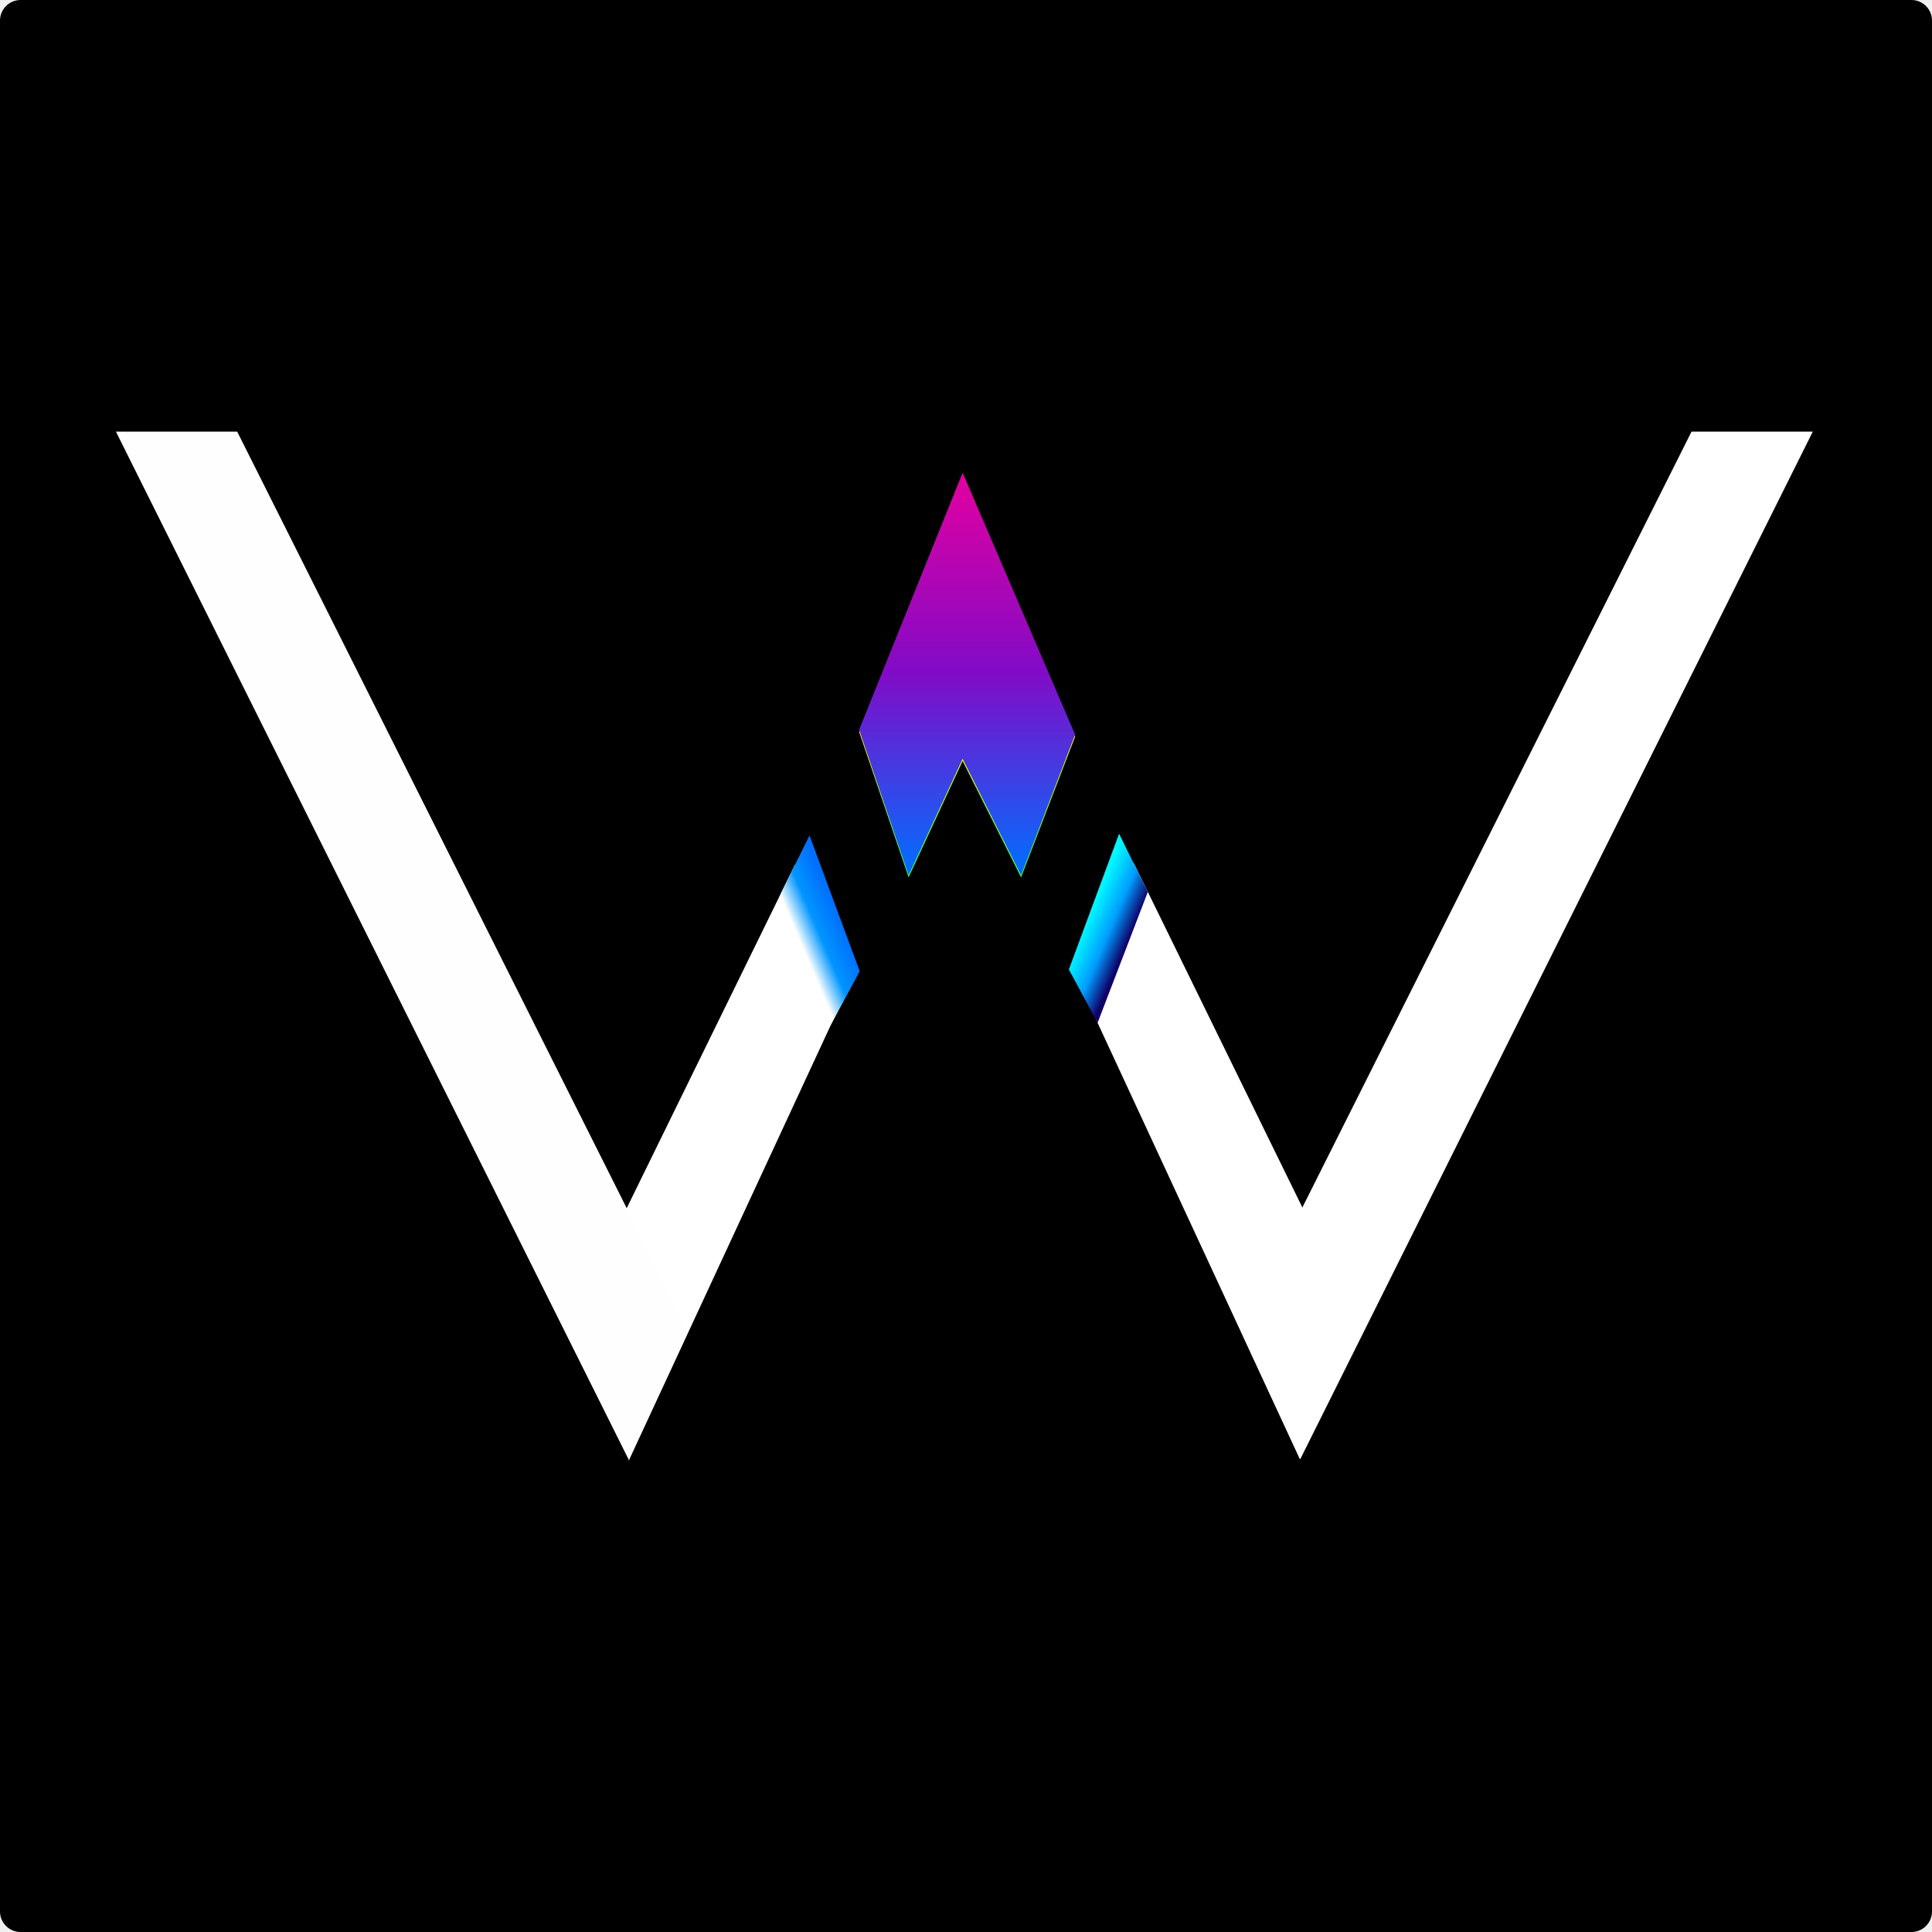
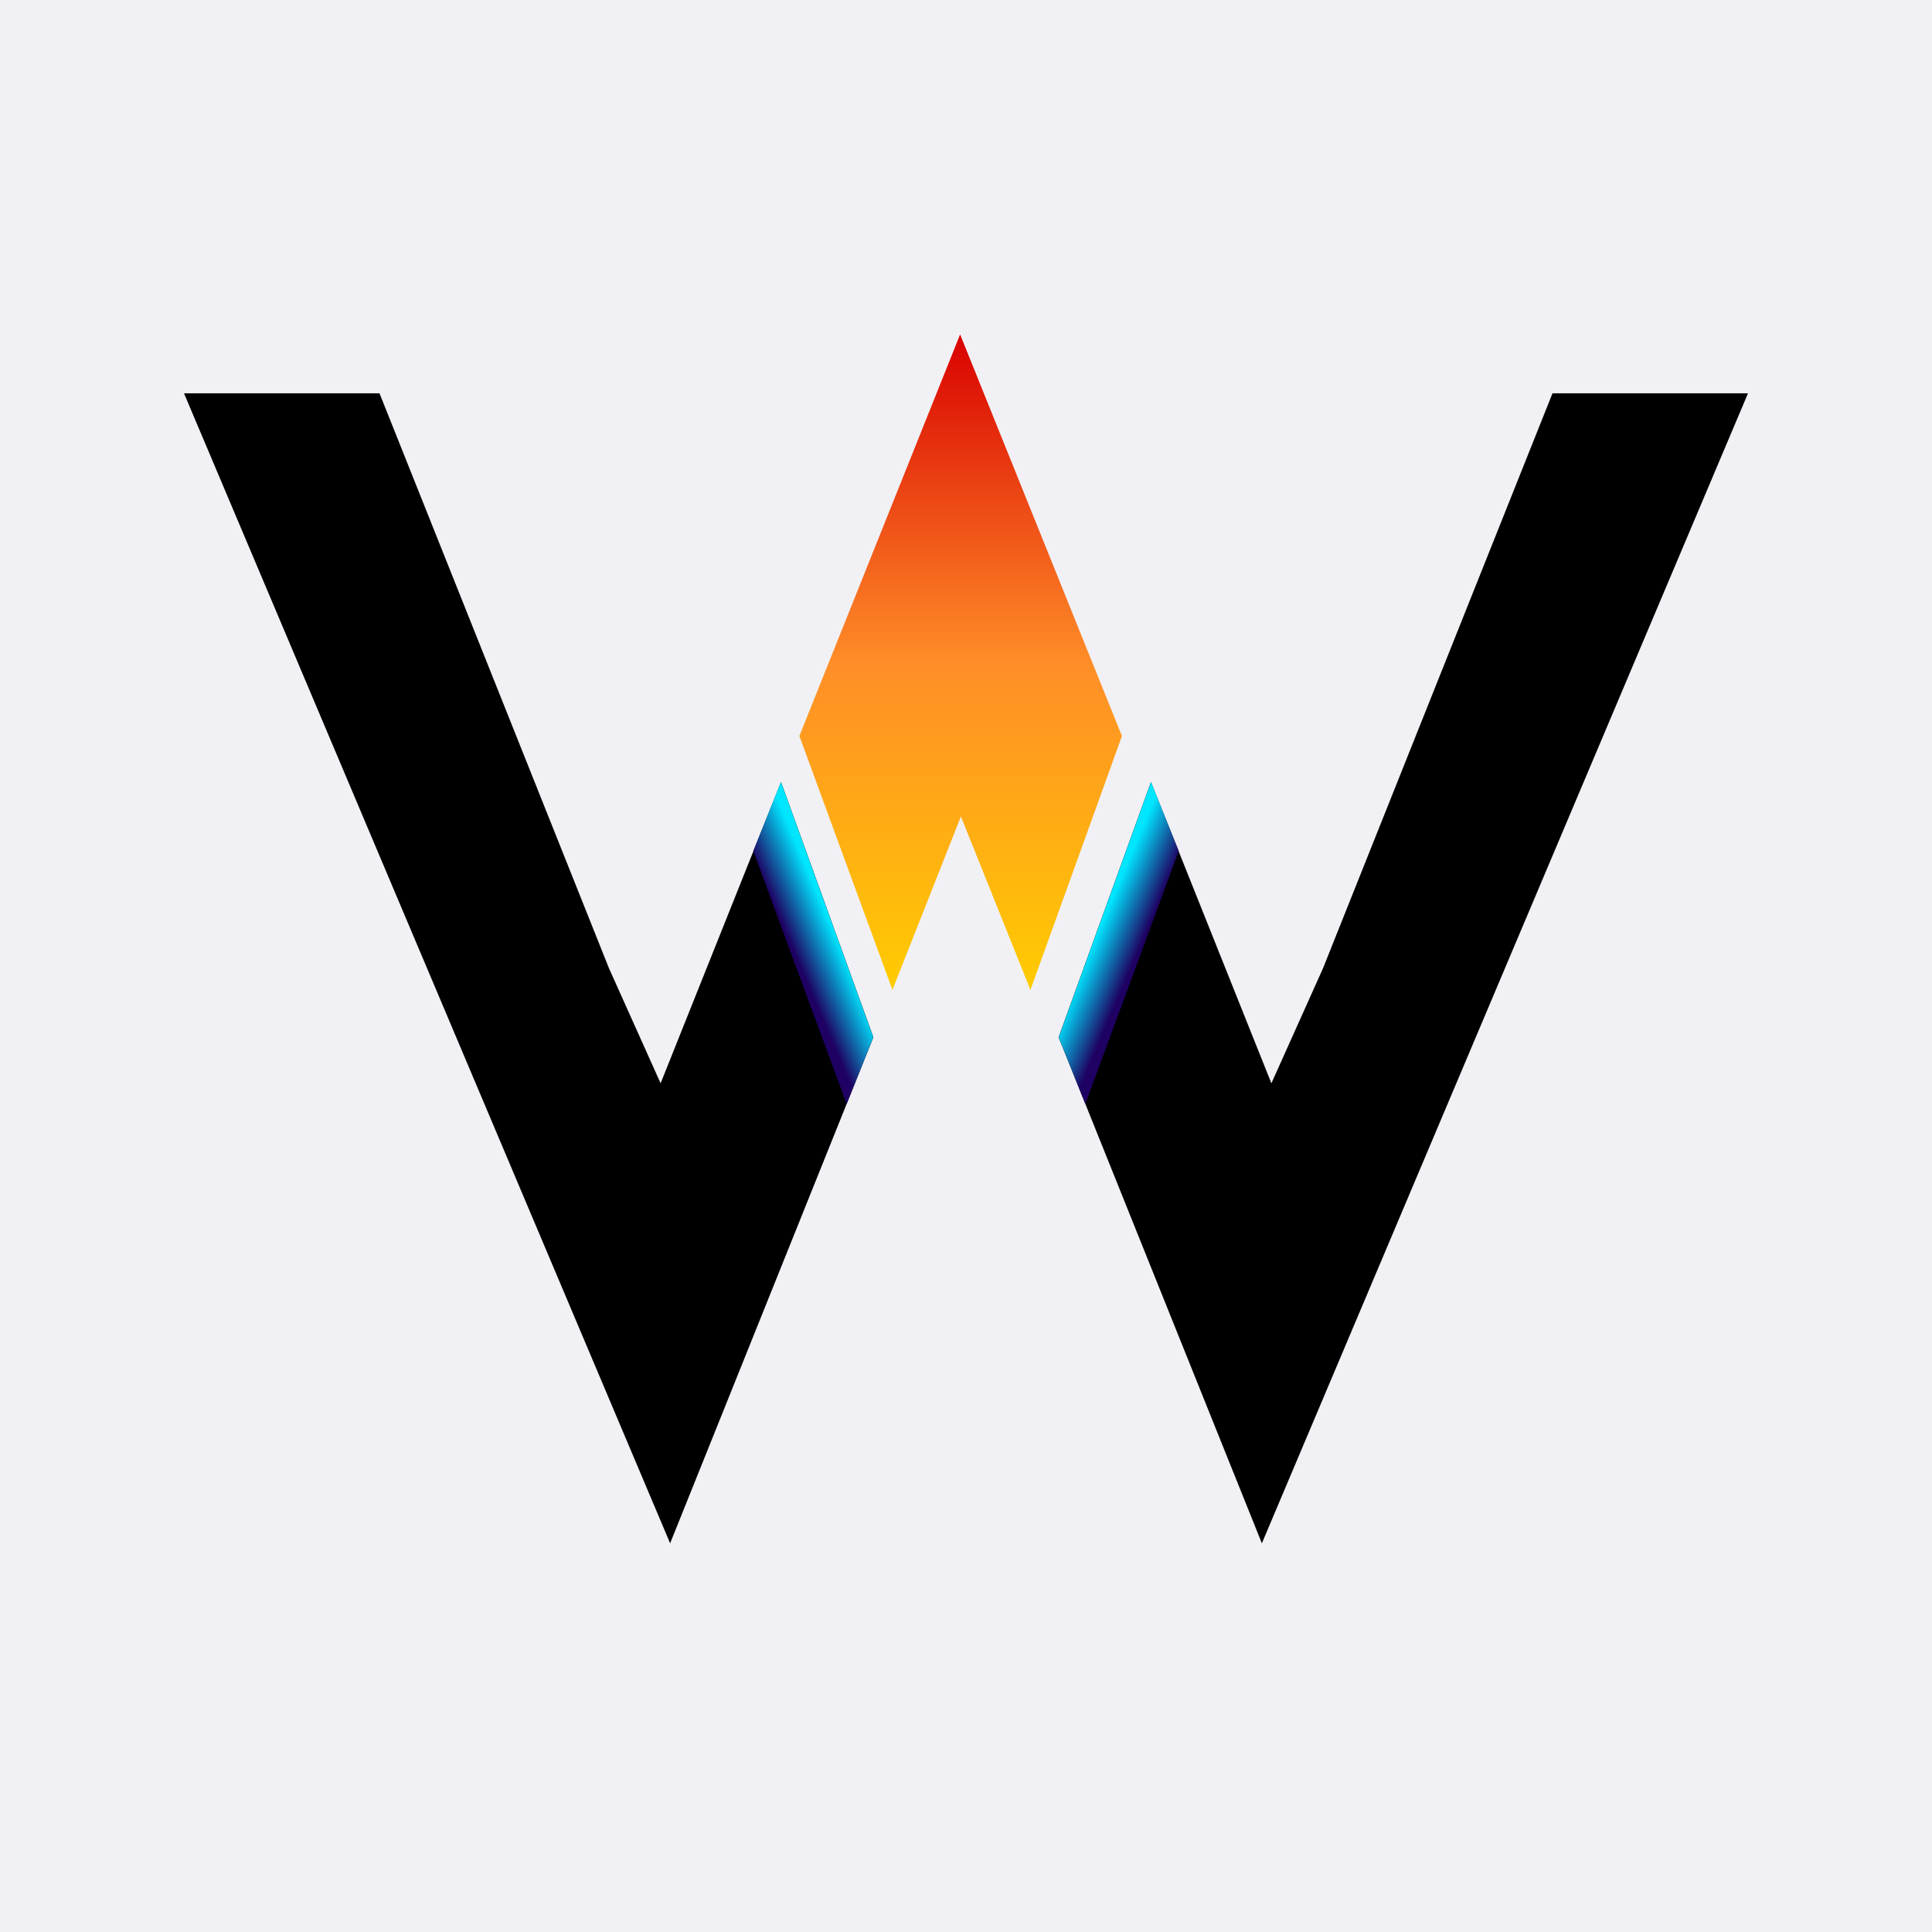
- <svg xmlns="http://www.w3.org/2000/svg" width="47" height="47" viewBox="0 0 47 47" fill="none">
-   <rect x="0.5" y="0.5" width="46" height="46" fill="black" stroke="black" stroke-linejoin="round" />
-   <path d="M19.341 21.032L20.545 24.216L15.293 35.54L15.181 29.524L19.341 21.032Z" fill="white" />
-   <path d="M5.77 10.5H2.82L9.055 23L15.29 35.5L16.74 32.37L5.77 10.5Z" fill="#FFFEFE" />
-   <path d="M20.915 23.627L19.693 20.324L18.995 21.739L20.216 24.924L20.915 23.627Z" fill="url(#paint0_linear_2012_38)" />
-   <path d="M41.15 10.5H44.1L37.865 23L31.63 35.5L30.18 32.37L41.15 10.5Z" fill="white" />
-   <path d="M27.577 20.99L26.373 24.175L31.624 35.499L31.736 29.483L27.577 20.99Z" fill="white" />
-   <path d="M26.003 23.585L27.224 20.282L27.923 21.698L26.701 24.883L26.003 23.585Z" fill="url(#paint1_linear_2012_38)" />
-   <path d="M23.418 11.554L20.9 17.805L22.104 21.344L23.418 18.513L24.84 21.344L26.154 17.923L23.418 11.554Z" fill="url(#paint2_linear_2012_38)" />
-   <path d="M23.418 11.5L20.9 17.752L22.104 21.29L23.418 18.459L24.84 21.29L26.154 17.87L23.418 11.5Z" fill="url(#paint3_linear_2012_38)" />
+ <svg xmlns="http://www.w3.org/2000/svg" width="42" height="42" viewBox="0 0 42 42" fill="none">
+   <rect width="42" height="42" fill="#F1F1F5" />
+   <path d="M8.25 8.55L13.239 21.05L14.361 23.55L16.979 17L18.987 22.55L14.568 33.55L4 8.55H8.25Z" fill="black" />
+   <path d="M16.978 17L18.984 22.55L18.406 24L16.375 18.5L16.978 17Z" fill="url(#paint0_linear_2019_86)" />
+   <path d="M33.75 8.55L28.761 21.05L27.639 23.55L25.021 17L23.013 22.55L27.432 33.55L38 8.55H33.75Z" fill="black" />
+   <path d="M25.022 17L23.016 22.55L23.594 24L25.625 18.5L25.022 17Z" fill="url(#paint1_linear_2019_86)" />
+   <path d="M20.872 7.27L24.39 16L22.401 21.52L20.889 17.75L19.401 21.52L17.378 16L20.872 7.27Z" fill="url(#paint2_linear_2019_86)" />
  <defs>
-     <linearGradient id="paint0_linear_2012_38" x1="20.5" y1="22.5" x2="19.474" y2="22.939" gradientUnits="userSpaceOnUse">
-       <stop stop-color="#006FFF" />
-       <stop offset="0.538" stop-color="#0095FF" />
-       <stop offset="1" stop-color="white" />
+     <linearGradient id="paint0_linear_2019_86" x1="18.024" y1="20" x2="17.124" y2="20.382" gradientUnits="userSpaceOnUse">
+       <stop stop-color="#00E6FF" />
+       <stop offset="1" stop-color="#1E0162" />
    </linearGradient>
-     <linearGradient id="paint1_linear_2012_38" x1="26.418" y1="22.459" x2="27.444" y2="22.897" gradientUnits="userSpaceOnUse">
-       <stop stop-color="#00F7FF" />
-       <stop offset="0.538" stop-color="#009DFF" />
-       <stop offset="1" stop-color="#0F0067" />
+     <linearGradient id="paint1_linear_2019_86" x1="23.976" y1="20" x2="24.876" y2="20.382" gradientUnits="userSpaceOnUse">
+       <stop stop-color="#00E6FF" />
+       <stop offset="1" stop-color="#1E0162" />
    </linearGradient>
-     <linearGradient id="paint2_linear_2012_38" x1="23.527" y1="11.554" x2="23.527" y2="21.344" gradientUnits="userSpaceOnUse">
-       <stop stop-color="#FF0000" />
-       <stop offset="0.329" stop-color="#FF9500" />
-       <stop offset="0.656" stop-color="#FFFF00" />
-       <stop offset="1" stop-color="#3FFF4B" />
-     </linearGradient>
-     <linearGradient id="paint3_linear_2012_38" x1="23.527" y1="11.5" x2="23.527" y2="21.29" gradientUnits="userSpaceOnUse">
-       <stop stop-color="#E3009F" />
-       <stop offset="0.495" stop-color="#820BC7" />
-       <stop offset="1" stop-color="#006FFF" />
+     <linearGradient id="paint2_linear_2019_86" x1="20.884" y1="7.27" x2="20.884" y2="21.52" gradientUnits="userSpaceOnUse">
+       <stop stop-color="#D90101" />
+       <stop offset="0.5" stop-color="#FF8D28" />
+       <stop offset="1" stop-color="#FFCC00" />
    </linearGradient>
  </defs>
</svg>
